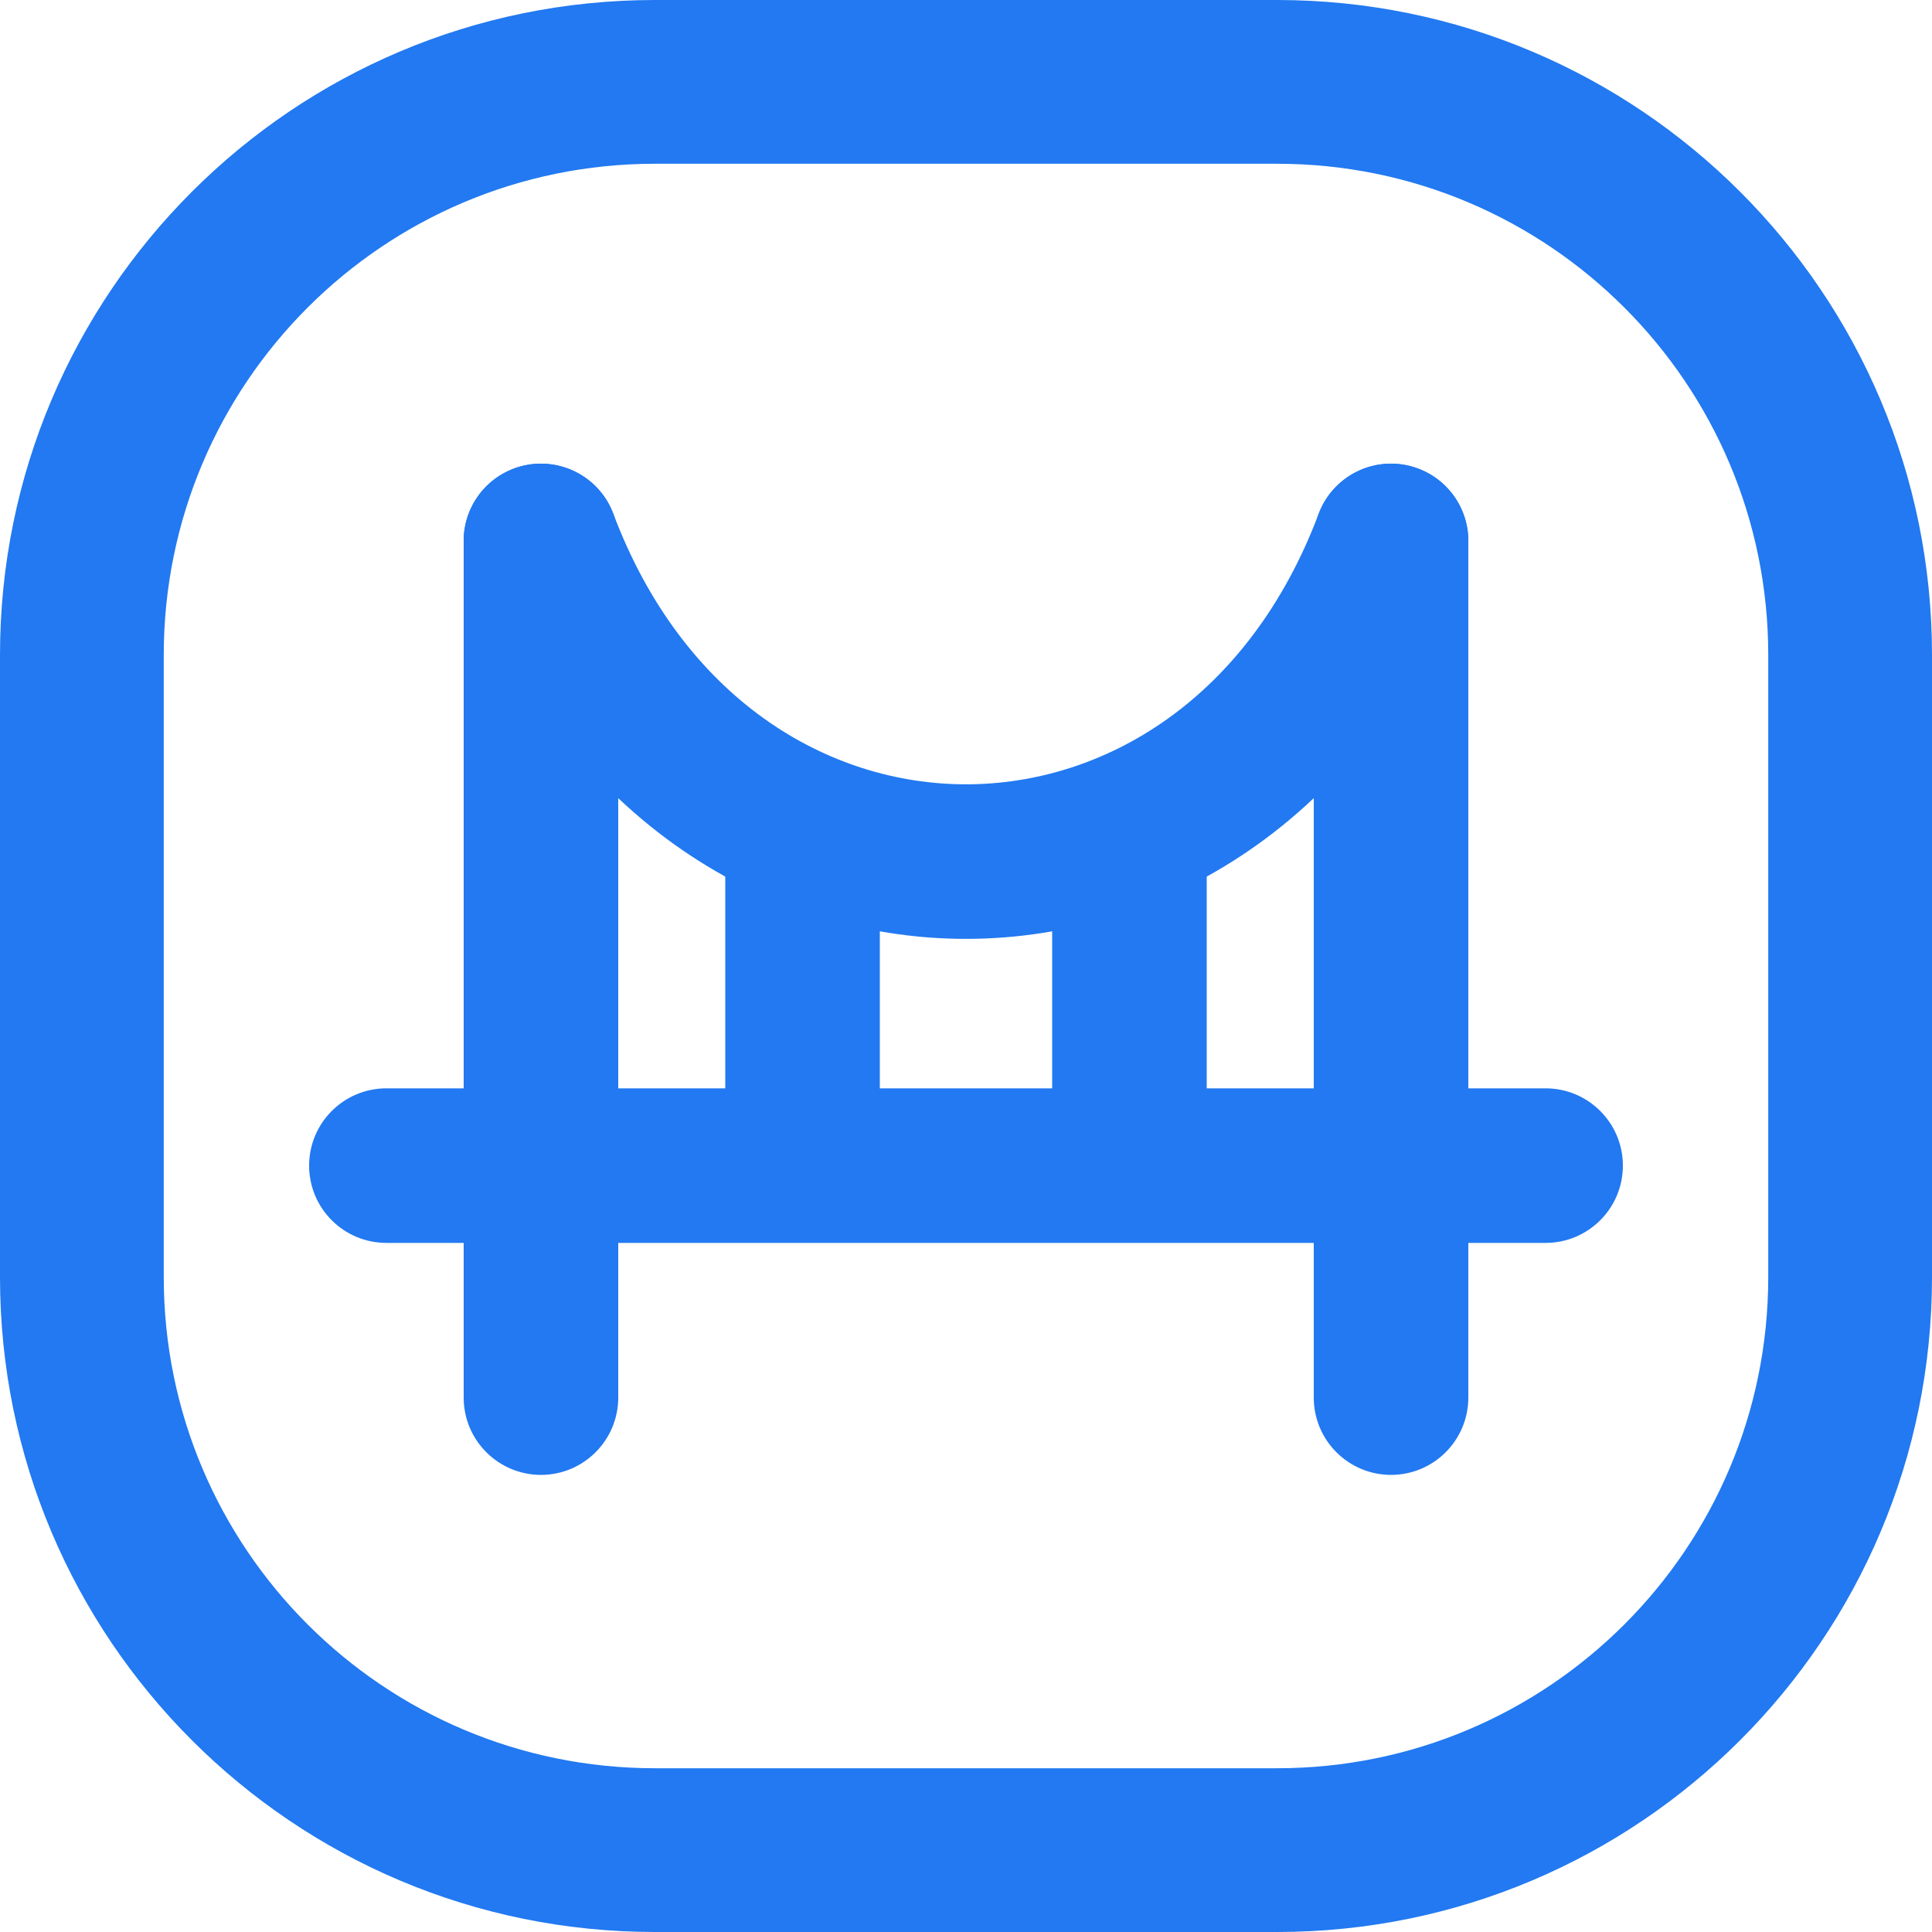
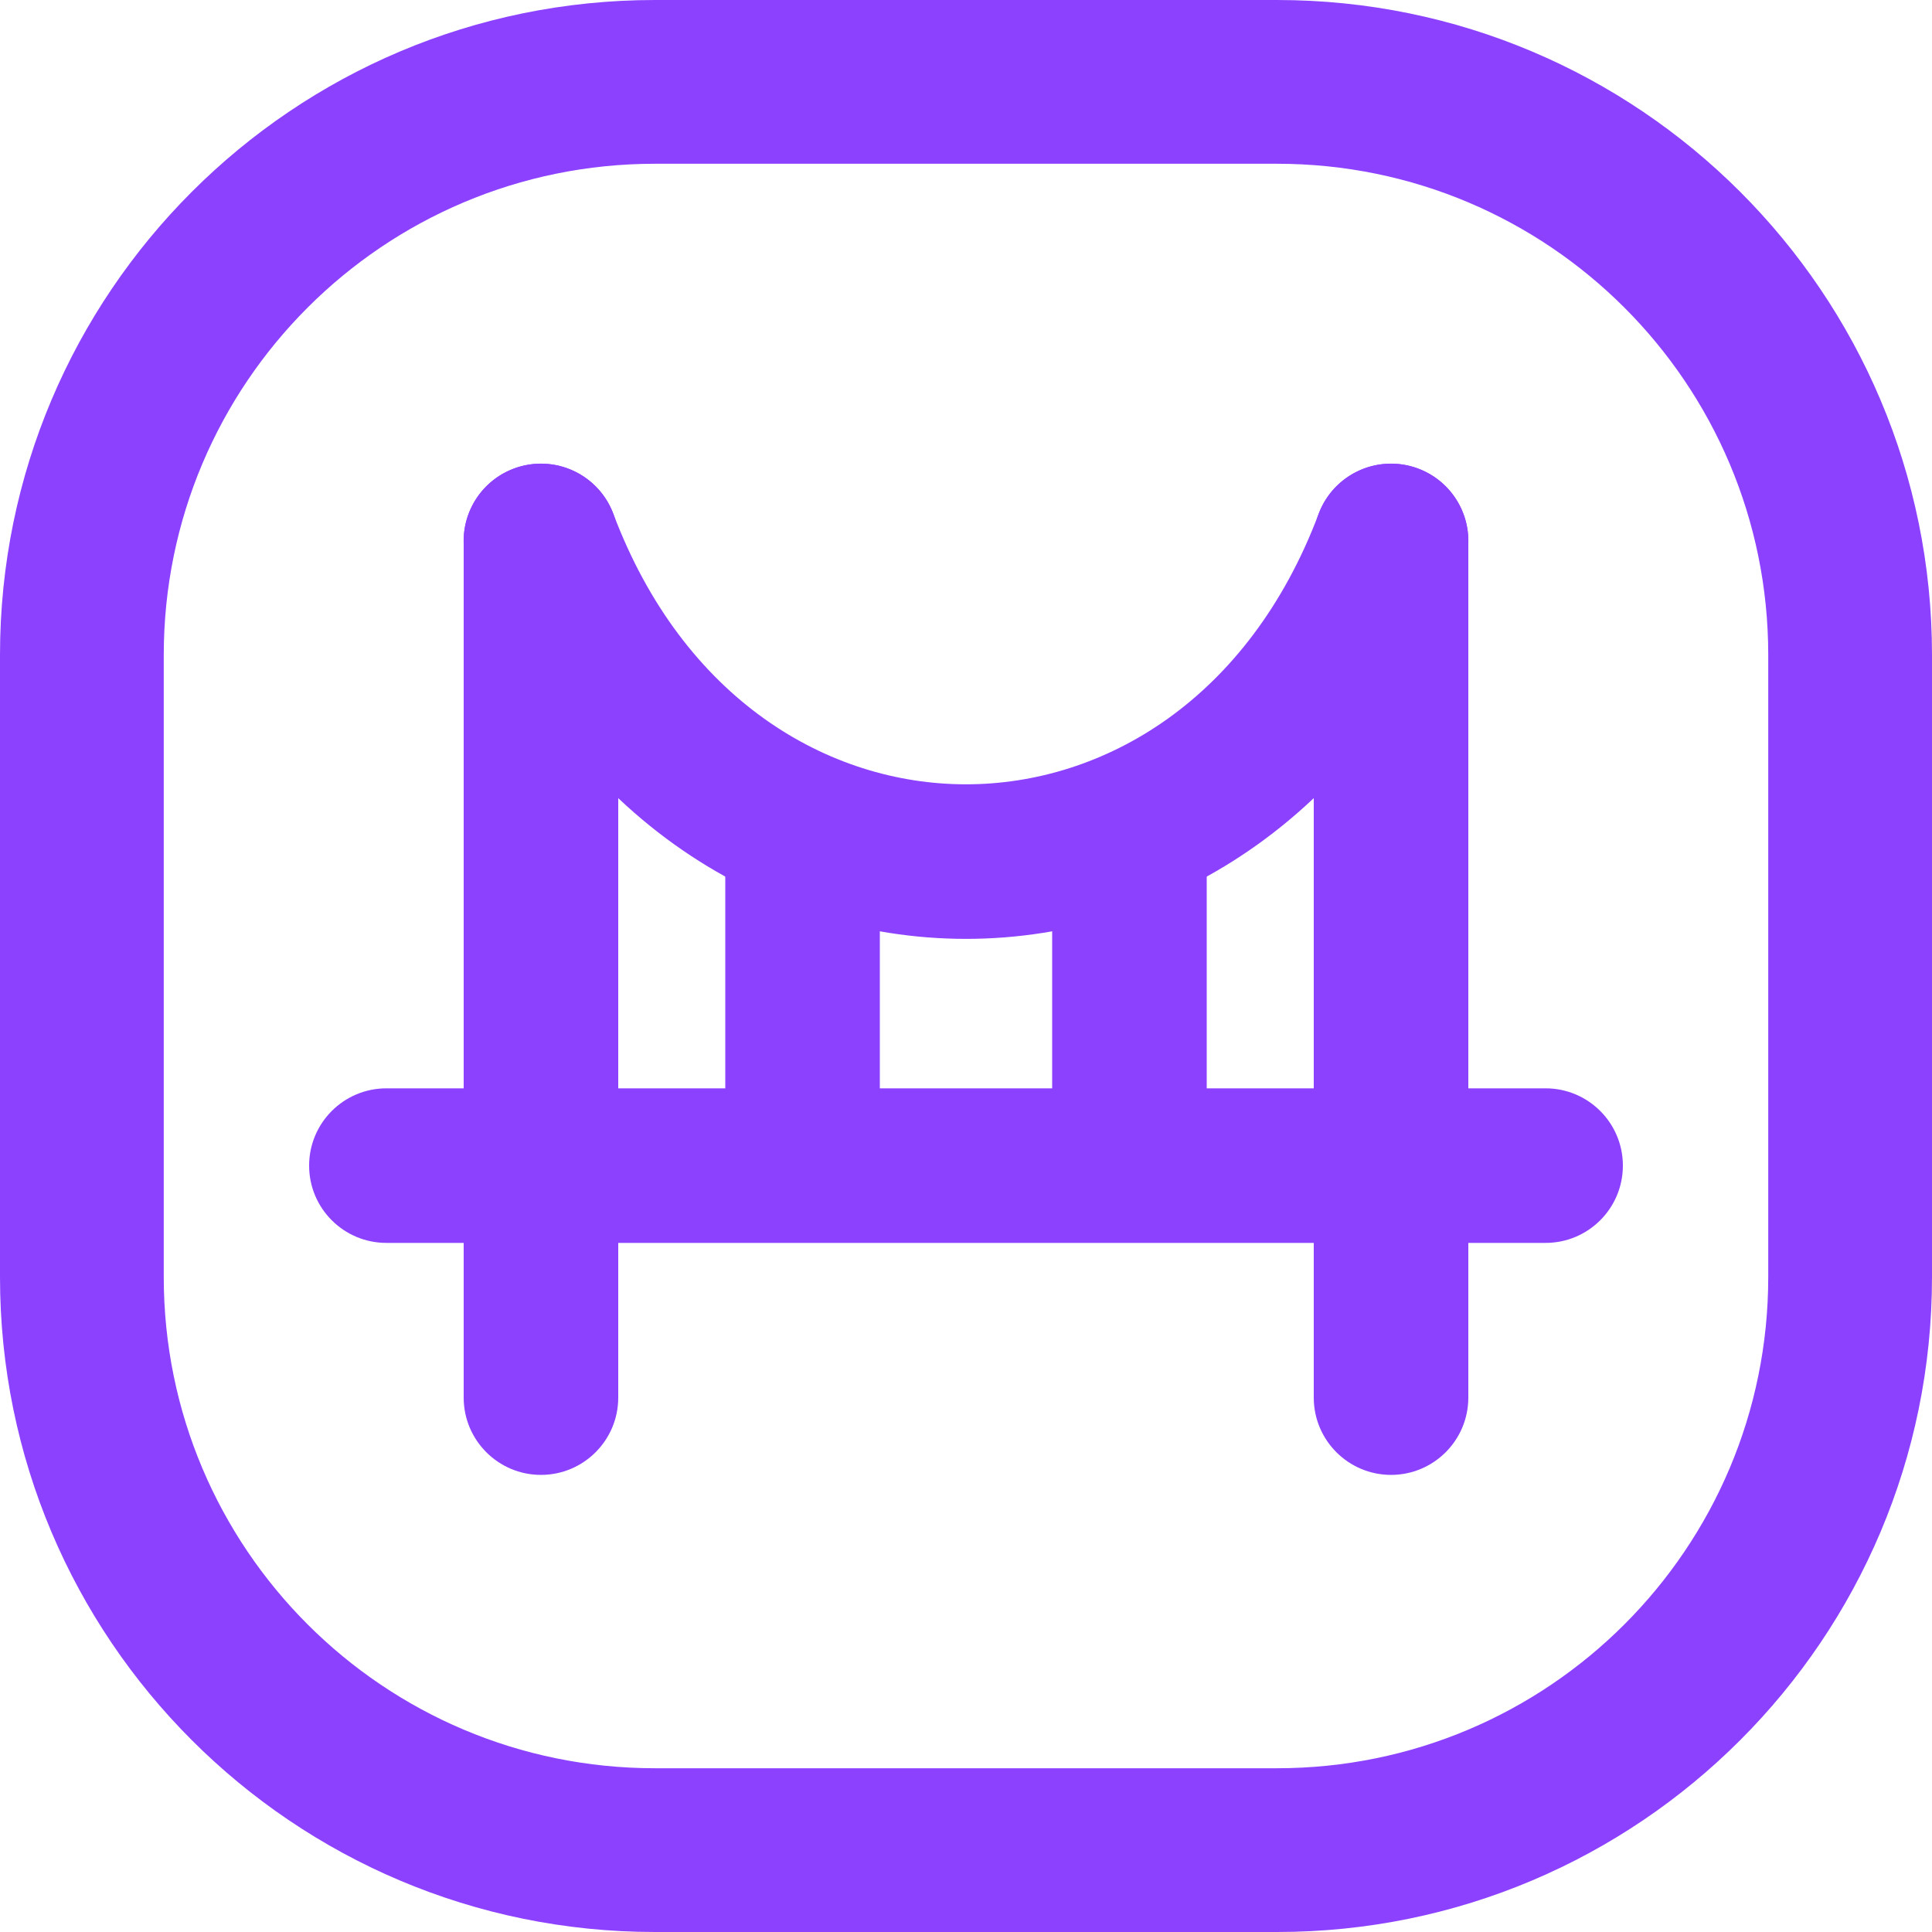
<svg xmlns="http://www.w3.org/2000/svg" width="25" height="25" viewBox="0 0 25 25" fill="none">
-   <path fill-rule="evenodd" clip-rule="evenodd" d="M16.525 2.119H8.475C4.964 2.119 2.119 4.964 2.119 8.475V16.525C2.119 20.036 4.964 22.881 8.475 22.881H16.525C20.036 22.881 22.881 20.036 22.881 16.525V8.475C22.881 4.964 20.036 2.119 16.525 2.119ZM8.475 0C3.794 0 0 3.794 0 8.475V16.525C0 21.206 3.794 25 8.475 25H16.525C21.206 25 25 21.206 25 16.525V8.475C25 3.794 21.206 0 16.525 0H8.475Z" fill="#2279F1" />
-   <path fill-rule="evenodd" clip-rule="evenodd" d="M6.647 6.064C7.164 5.869 7.741 6.13 7.936 6.647C8.841 9.049 10.714 10.149 12.5 10.149C14.286 10.149 16.159 9.049 17.064 6.647C17.259 6.13 17.836 5.869 18.353 6.064C18.87 6.259 19.131 6.836 18.936 7.353C17.755 10.484 15.171 12.149 12.5 12.149C9.829 12.149 7.245 10.484 6.064 7.353C5.869 6.836 6.13 6.259 6.647 6.064Z" fill="#2279F1" />
-   <path fill-rule="evenodd" clip-rule="evenodd" d="M4 15.083C4 14.531 4.448 14.083 5 14.083L20 14.083C20.552 14.083 21 14.531 21 15.083C21 15.636 20.552 16.083 20 16.083L5 16.083C4.448 16.083 4 15.636 4 15.083Z" fill="#2279F1" />
-   <path fill-rule="evenodd" clip-rule="evenodd" d="M9.385 14.778V10.889H11.385V14.778H9.385Z" fill="#2279F1" />
-   <path fill-rule="evenodd" clip-rule="evenodd" d="M13.615 14.778V10.889H15.615V14.778H13.615Z" fill="#2279F1" />
-   <path fill-rule="evenodd" clip-rule="evenodd" d="M7 6C7.552 6 8 6.448 8 7V18.085C8 18.637 7.552 19.085 7 19.085C6.448 19.085 6 18.637 6 18.085V7C6 6.448 6.448 6 7 6Z" fill="#2279F1" />
-   <path fill-rule="evenodd" clip-rule="evenodd" d="M18 6C18.552 6 19 6.448 19 7V18.085C19 18.637 18.552 19.085 18 19.085C17.448 19.085 17 18.637 17 18.085V7C17 6.448 17.448 6 18 6Z" fill="#2279F1" />
+   <path fill-rule="evenodd" clip-rule="evenodd" d="M16.525 2.119H8.475C4.964 2.119 2.119 4.964 2.119 8.475V16.525C2.119 20.036 4.964 22.881 8.475 22.881H16.525C20.036 22.881 22.881 20.036 22.881 16.525V8.475C22.881 4.964 20.036 2.119 16.525 2.119ZM8.475 0C3.794 0 0 3.794 0 8.475V16.525C0 21.206 3.794 25 8.475 25H16.525C21.206 25 25 21.206 25 16.525V8.475C25 3.794 21.206 0 16.525 0H8.475Z" fill="#8C41FF" />
+   <path fill-rule="evenodd" clip-rule="evenodd" d="M6.647 6.064C7.164 5.869 7.741 6.13 7.936 6.647C8.841 9.049 10.714 10.149 12.5 10.149C14.286 10.149 16.159 9.049 17.064 6.647C17.259 6.13 17.836 5.869 18.353 6.064C18.87 6.259 19.131 6.836 18.936 7.353C17.755 10.484 15.171 12.149 12.5 12.149C9.829 12.149 7.245 10.484 6.064 7.353C5.869 6.836 6.13 6.259 6.647 6.064Z" fill="#8C41FF" />
+   <path fill-rule="evenodd" clip-rule="evenodd" d="M4 15.083C4 14.531 4.448 14.083 5 14.083L20 14.083C20.552 14.083 21 14.531 21 15.083C21 15.636 20.552 16.083 20 16.083L5 16.083C4.448 16.083 4 15.636 4 15.083Z" fill="#8C41FF" />
+   <path fill-rule="evenodd" clip-rule="evenodd" d="M9.385 14.778V10.889H11.385V14.778H9.385Z" fill="#8C41FF" />
+   <path fill-rule="evenodd" clip-rule="evenodd" d="M13.615 14.778V10.889H15.615V14.778H13.615Z" fill="#8C41FF" />
+   <path fill-rule="evenodd" clip-rule="evenodd" d="M7 6C7.552 6 8 6.448 8 7V18.085C8 18.637 7.552 19.085 7 19.085C6.448 19.085 6 18.637 6 18.085V7C6 6.448 6.448 6 7 6Z" fill="#8C41FF" />
+   <path fill-rule="evenodd" clip-rule="evenodd" d="M18 6C18.552 6 19 6.448 19 7V18.085C19 18.637 18.552 19.085 18 19.085C17.448 19.085 17 18.637 17 18.085V7C17 6.448 17.448 6 18 6Z" fill="#8C41FF" />
</svg>
